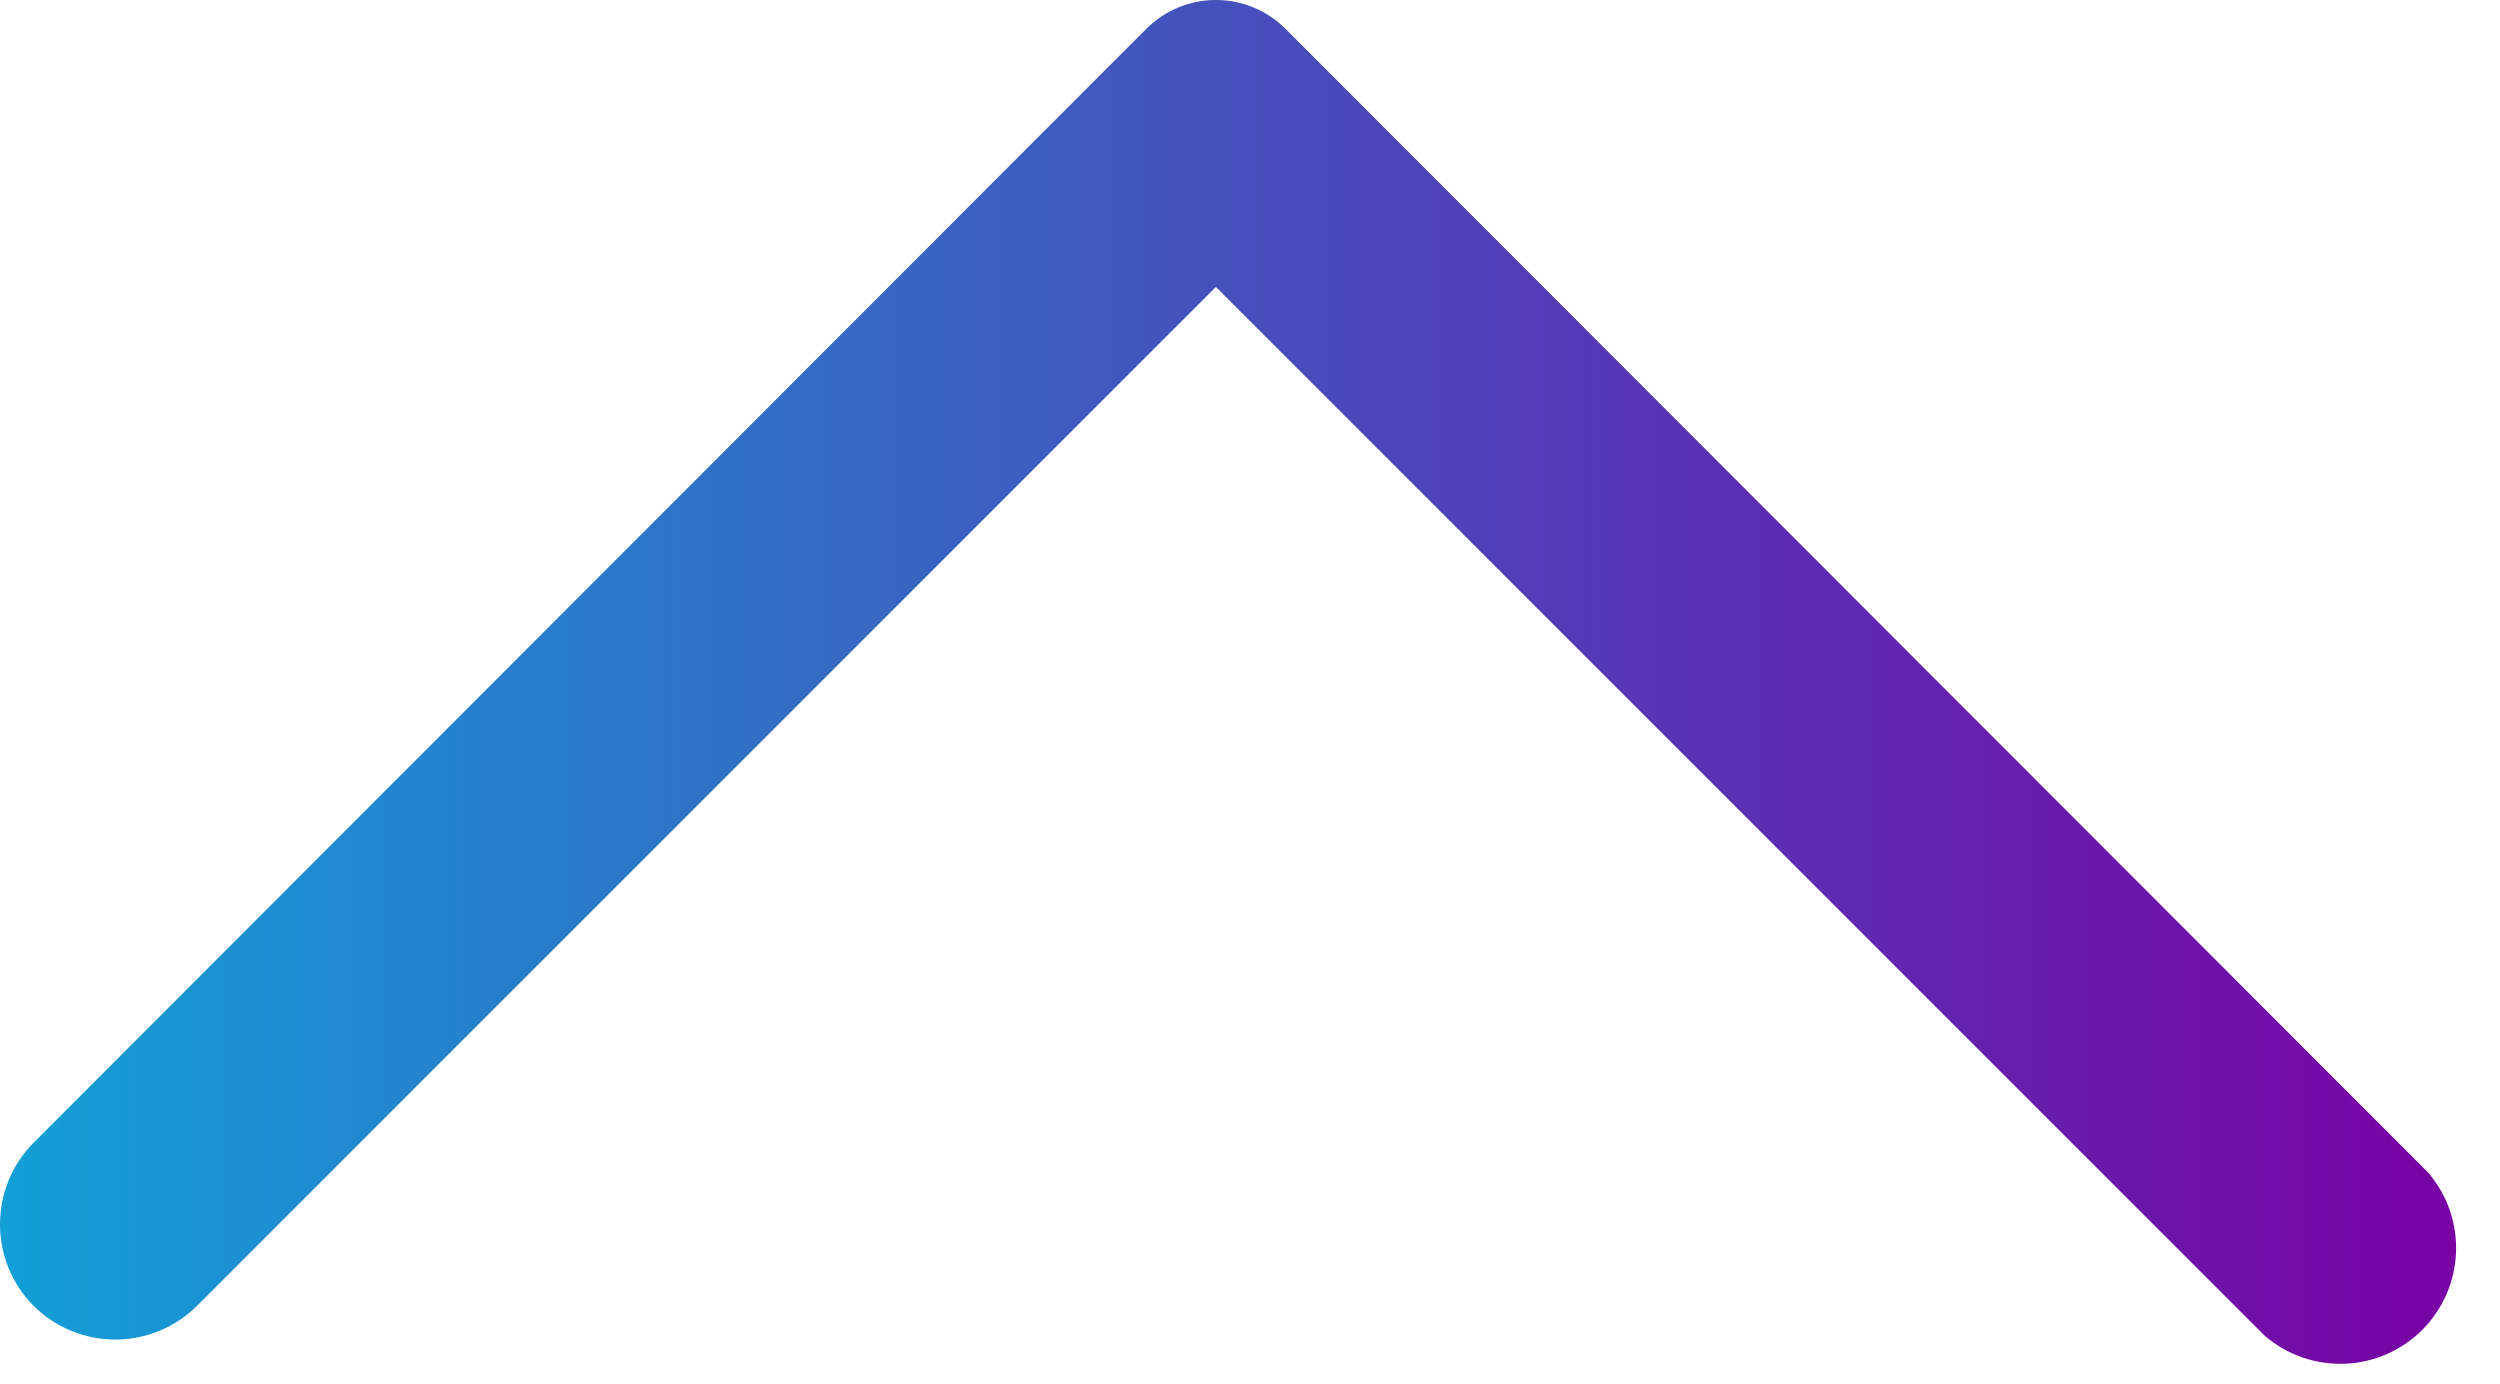
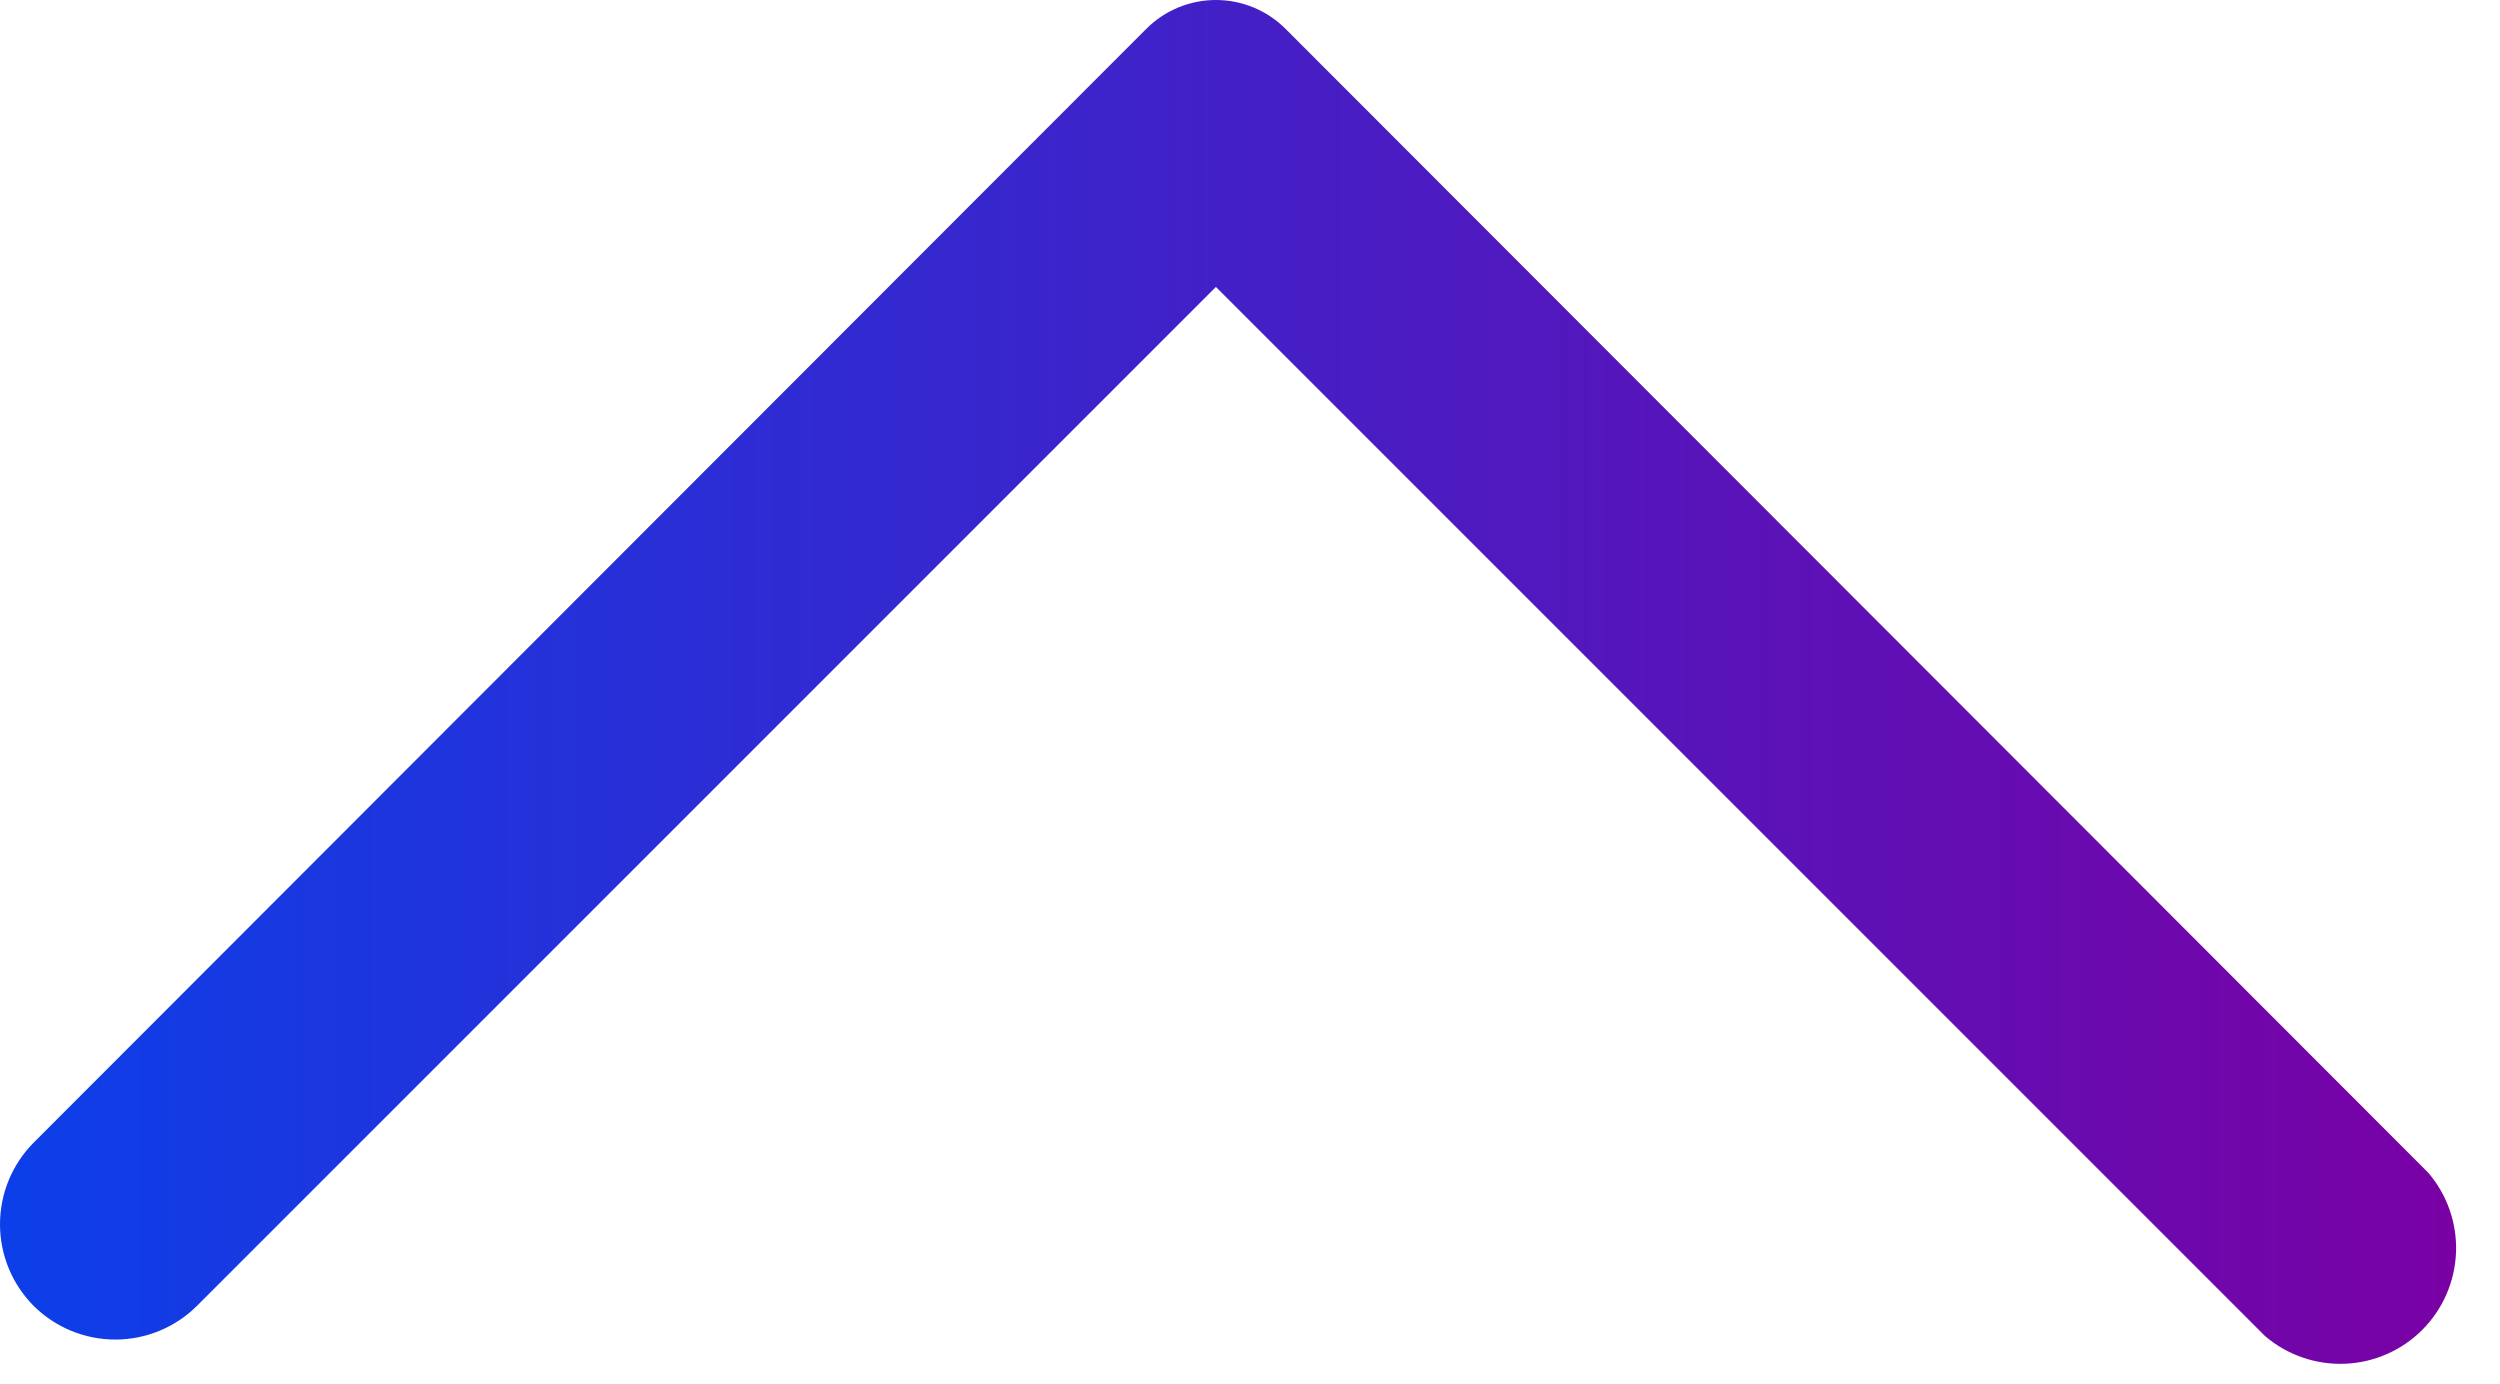
<svg xmlns="http://www.w3.org/2000/svg" width="56" height="31" viewBox="0 0 56 31" fill="none">
  <path d="M28.793 0.643L54.393 26.269C54.818 26.765 55.04 27.404 55.015 28.056C54.989 28.709 54.719 29.328 54.257 29.791C53.795 30.252 53.176 30.523 52.523 30.548C51.87 30.573 51.232 30.351 50.736 29.927L27.236 6.427L4.411 29.252C3.925 29.735 3.268 30.006 2.583 30.006C1.898 30.006 1.24 29.735 0.754 29.252C0.271 28.766 0 28.109 0 27.424C0 26.738 0.271 26.081 0.754 25.595L25.68 0.643C26.093 0.231 26.653 0 27.236 0C27.82 0 28.379 0.231 28.793 0.643Z" fill="url(#paint0_linear_55_11)" />
  <defs>
-     <linearGradient id="paint0_linear_55_11" x1="-6.5" y1="15" x2="55" y2="15" gradientUnits="userSpaceOnUse">
-       <stop stop-color="#05B2DC" />
+     <linearGradient id="paint0_linear_55_11" x1="0" y1="15" x2="55" y2="15" gradientUnits="userSpaceOnUse">
+       <stop stop-color="#0C3FE9" />
      <stop offset="1" stop-color="#7901A4" />
    </linearGradient>
  </defs>
</svg>
